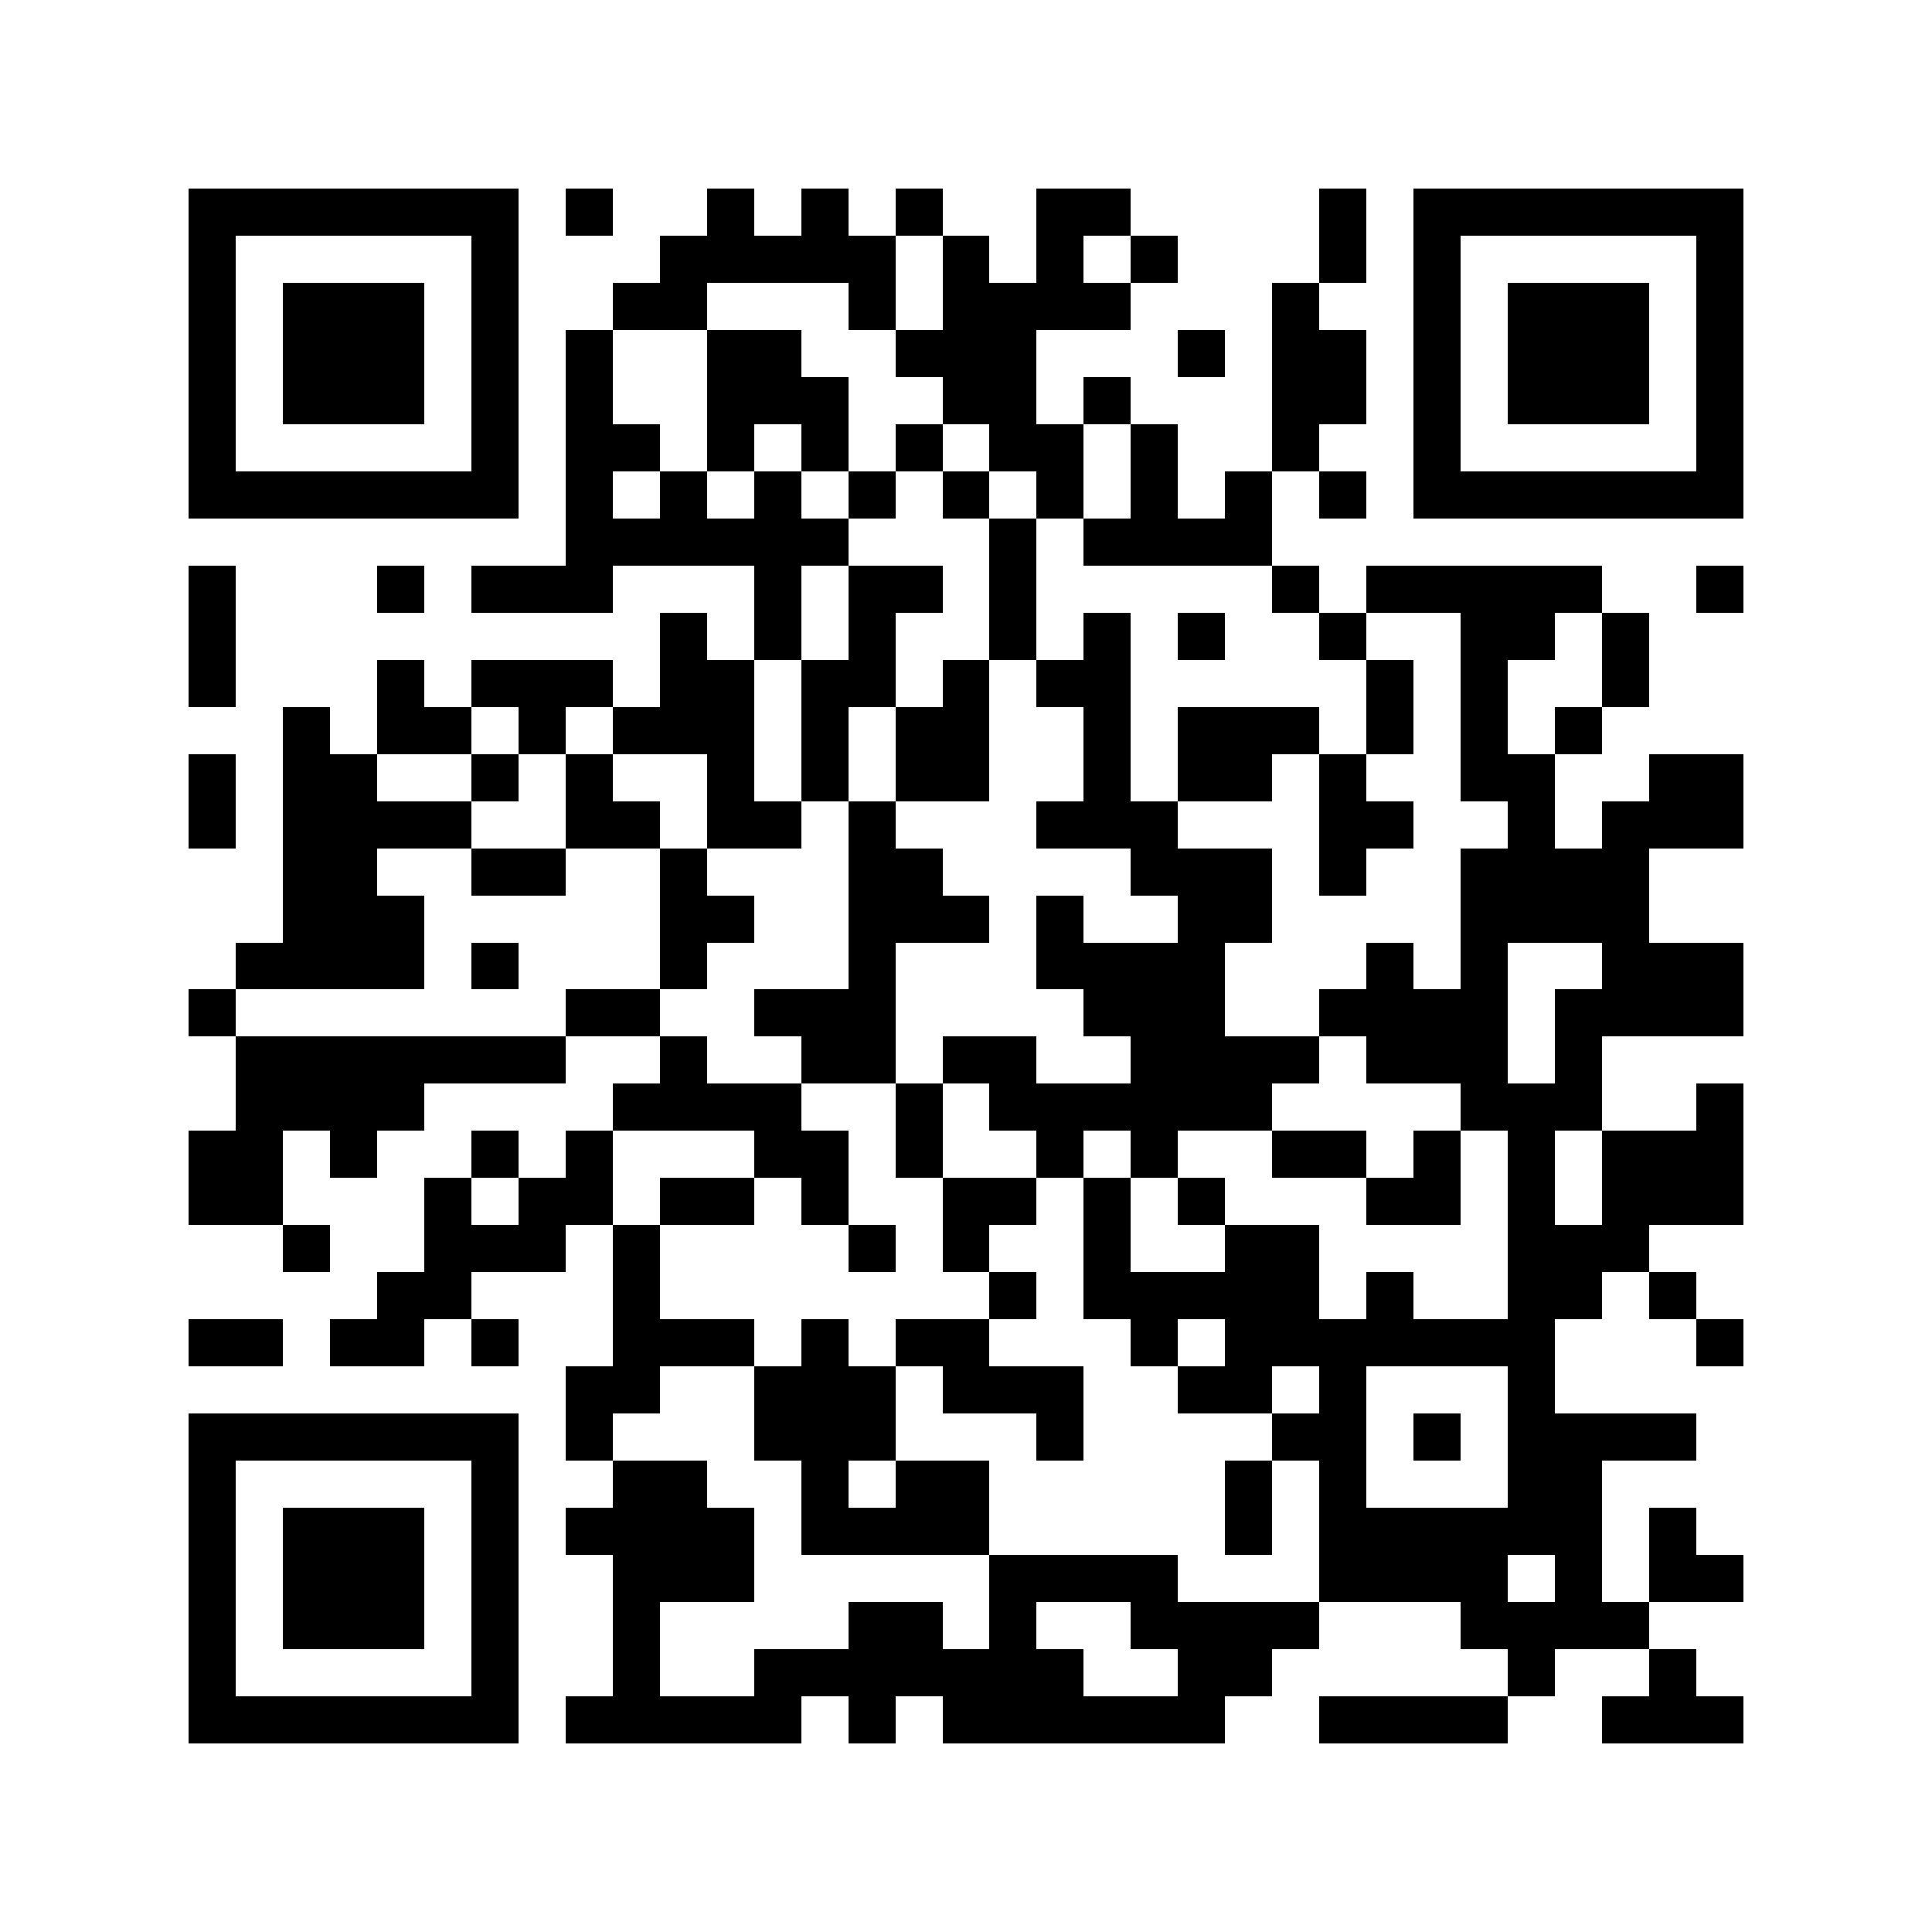
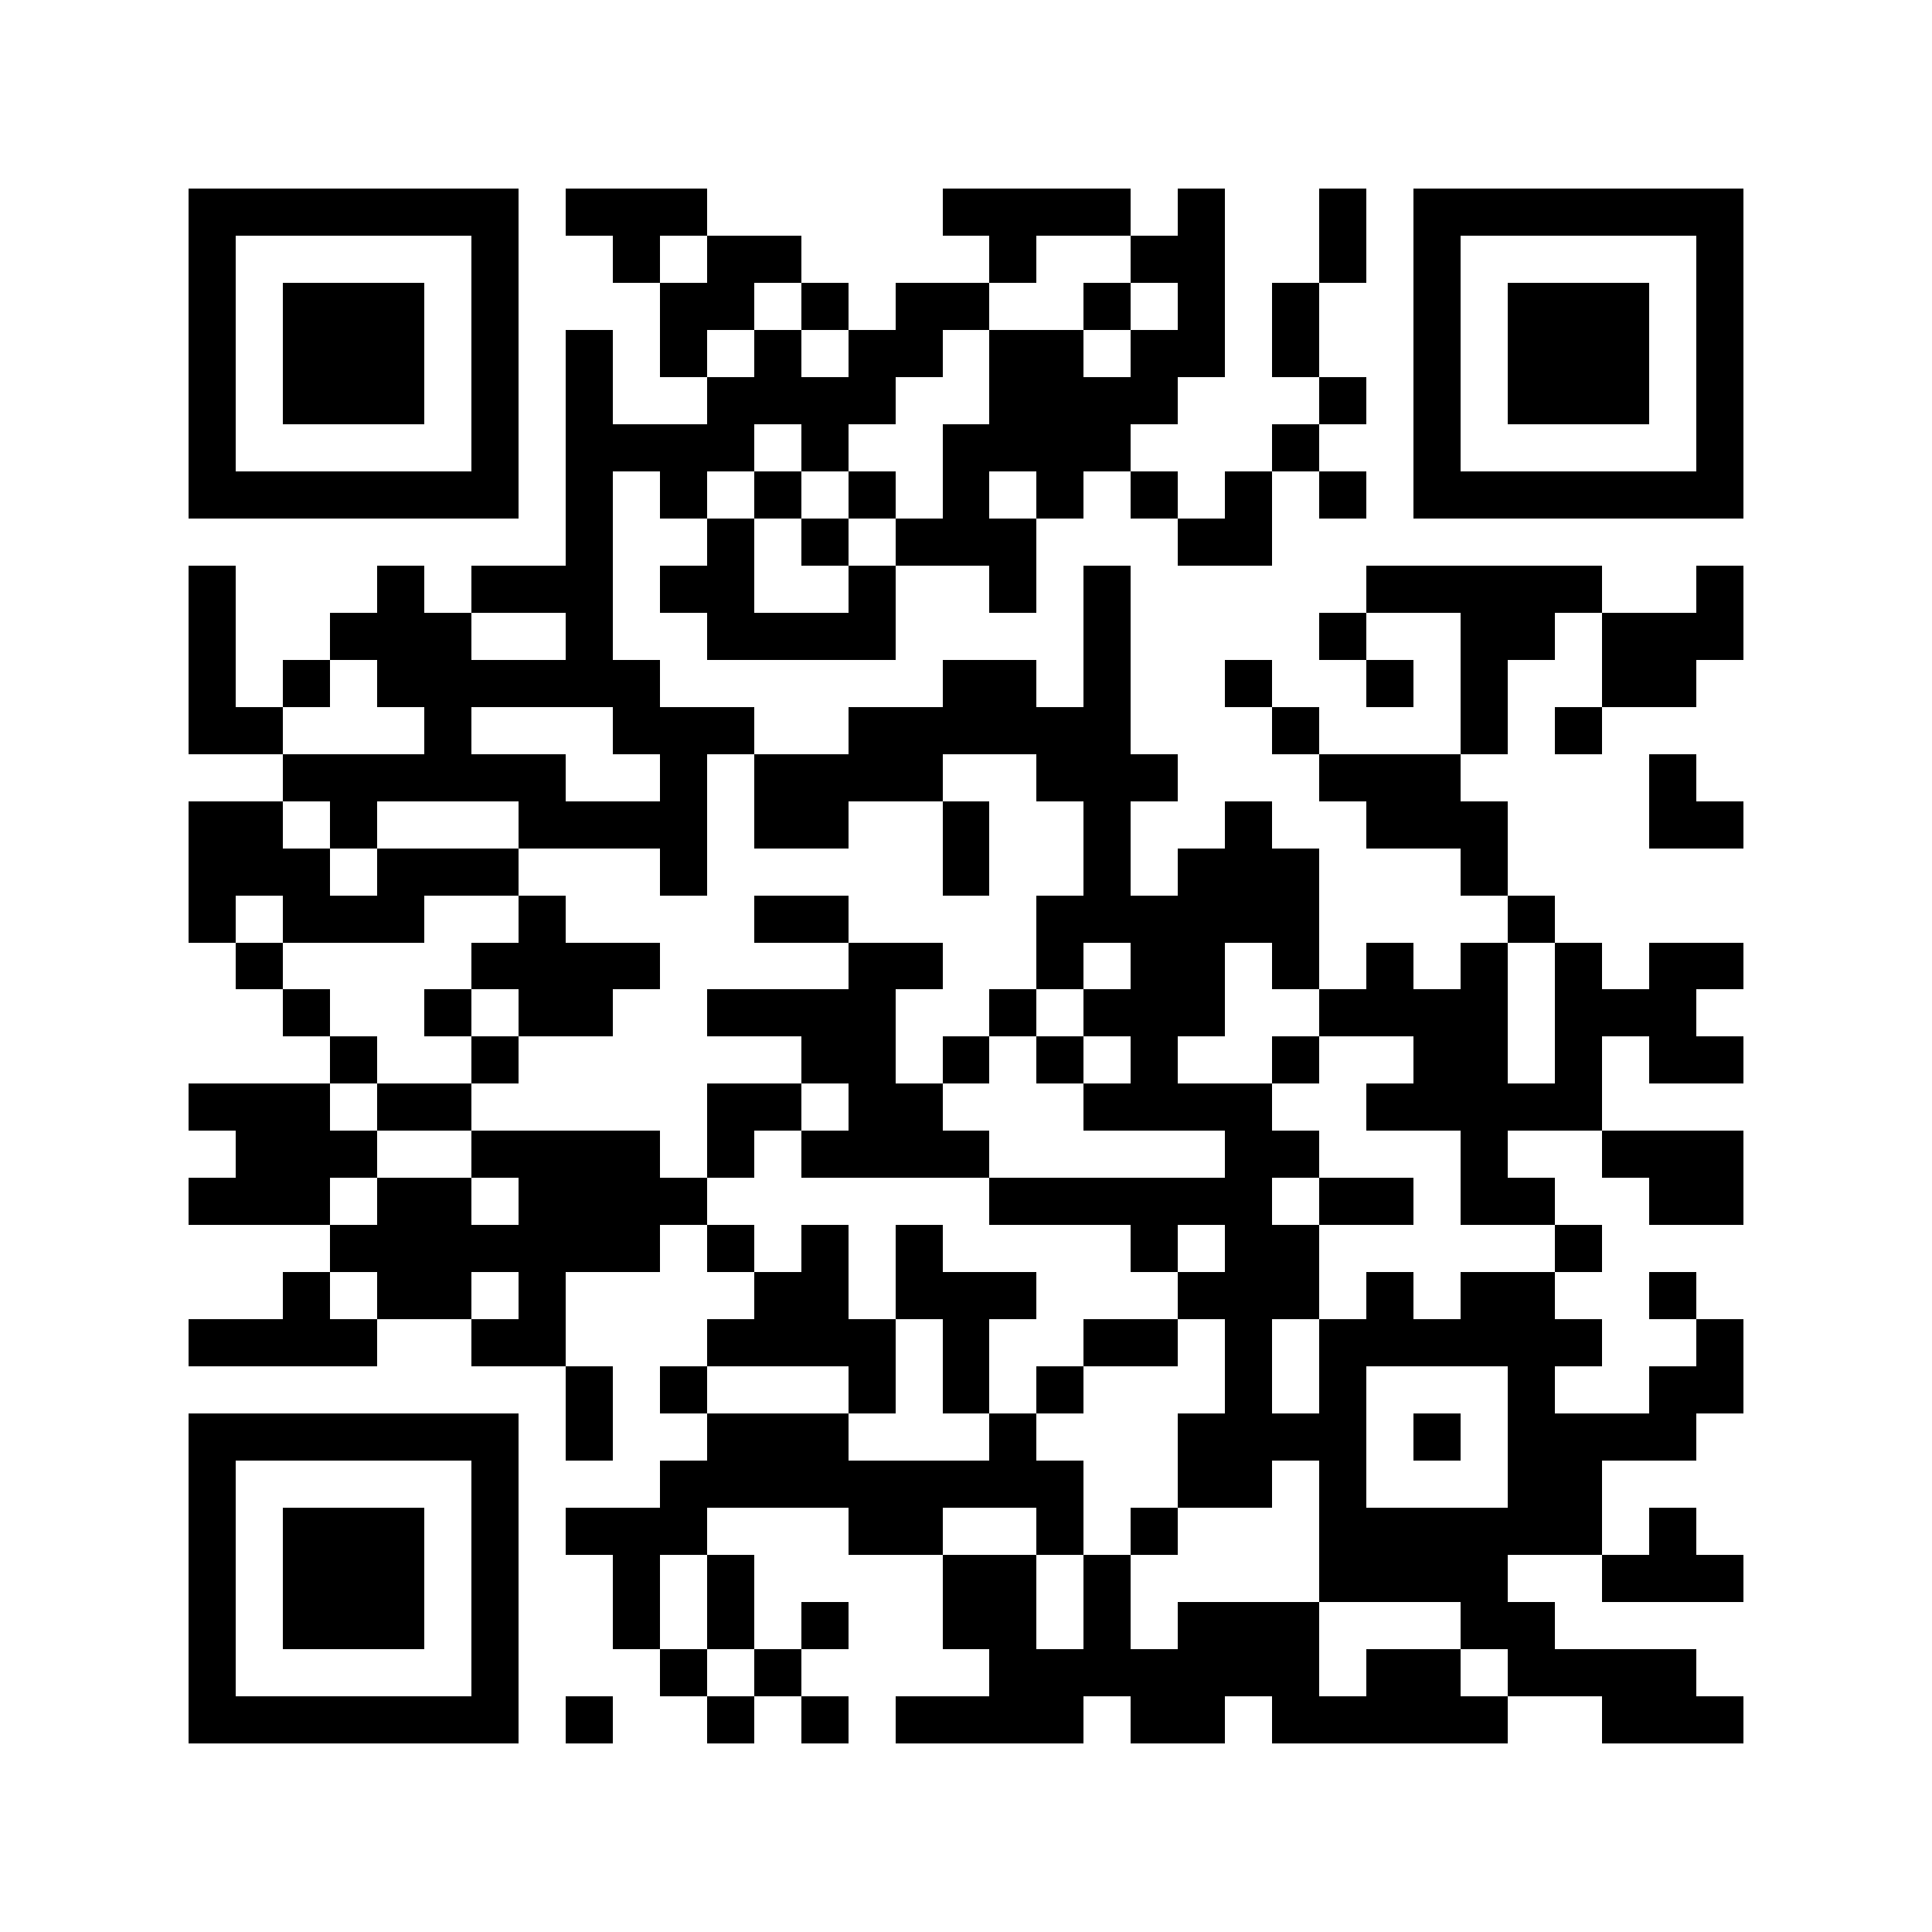
<svg xmlns="http://www.w3.org/2000/svg" viewBox="0 0 41 41" shape-rendering="crispEdges">
  <path fill="#ffffff" d="M0 0h41v41H0z" />
-   <path stroke="#000000" d="M4 4.5h7m1 0h1m2 0h1m1 0h1m1 0h1m2 0h2m4 0h1m1 0h7M4 5.5h1m5 0h1m3 0h5m1 0h1m1 0h1m1 0h1m3 0h1m1 0h1m5 0h1M4 6.5h1m1 0h3m1 0h1m2 0h2m3 0h1m1 0h4m3 0h1m2 0h1m1 0h3m1 0h1M4 7.5h1m1 0h3m1 0h1m1 0h1m2 0h2m2 0h3m3 0h1m1 0h2m1 0h1m1 0h3m1 0h1M4 8.5h1m1 0h3m1 0h1m1 0h1m2 0h3m2 0h2m1 0h1m3 0h2m1 0h1m1 0h3m1 0h1M4 9.5h1m5 0h1m1 0h2m1 0h1m1 0h1m1 0h1m1 0h2m1 0h1m2 0h1m2 0h1m5 0h1M4 10.5h7m1 0h1m1 0h1m1 0h1m1 0h1m1 0h1m1 0h1m1 0h1m1 0h1m1 0h1m1 0h7M12 11.5h6m3 0h1m1 0h4M4 12.5h1m3 0h1m1 0h3m3 0h1m1 0h2m1 0h1m5 0h1m1 0h5m2 0h1M4 13.5h1m9 0h1m1 0h1m1 0h1m2 0h1m1 0h1m1 0h1m2 0h1m2 0h2m1 0h1M4 14.5h1m3 0h1m1 0h3m1 0h2m1 0h2m1 0h1m1 0h2m5 0h1m1 0h1m2 0h1M6 15.5h1m1 0h2m1 0h1m1 0h3m1 0h1m1 0h2m2 0h1m1 0h3m1 0h1m1 0h1m1 0h1M4 16.5h1m1 0h2m2 0h1m1 0h1m2 0h1m1 0h1m1 0h2m2 0h1m1 0h2m1 0h1m2 0h2m2 0h2M4 17.5h1m1 0h4m2 0h2m1 0h2m1 0h1m3 0h3m3 0h2m2 0h1m1 0h3M6 18.5h2m2 0h2m2 0h1m3 0h2m4 0h3m1 0h1m2 0h4M6 19.5h3m5 0h2m2 0h3m1 0h1m2 0h2m4 0h4M5 20.5h4m1 0h1m3 0h1m3 0h1m3 0h4m3 0h1m1 0h1m2 0h3M4 21.5h1m7 0h2m2 0h3m4 0h3m2 0h4m1 0h4M5 22.5h7m2 0h1m2 0h2m1 0h2m2 0h4m1 0h3m1 0h1M5 23.5h4m4 0h4m2 0h1m1 0h6m4 0h3m2 0h1M4 24.5h2m1 0h1m2 0h1m1 0h1m3 0h2m1 0h1m2 0h1m1 0h1m2 0h2m1 0h1m1 0h1m1 0h3M4 25.5h2m3 0h1m1 0h2m1 0h2m1 0h1m2 0h2m1 0h1m1 0h1m3 0h2m1 0h1m1 0h3M6 26.5h1m2 0h3m1 0h1m4 0h1m1 0h1m2 0h1m2 0h2m4 0h3M8 27.5h2m3 0h1m7 0h1m1 0h5m1 0h1m2 0h2m1 0h1M4 28.5h2m1 0h2m1 0h1m2 0h3m1 0h1m1 0h2m3 0h1m1 0h7m3 0h1M12 29.5h2m2 0h3m1 0h3m2 0h2m1 0h1m3 0h1M4 30.5h7m1 0h1m3 0h3m3 0h1m4 0h2m1 0h1m1 0h4M4 31.5h1m5 0h1m2 0h2m2 0h1m1 0h2m5 0h1m1 0h1m3 0h2M4 32.5h1m1 0h3m1 0h1m1 0h4m1 0h4m5 0h1m1 0h6m1 0h1M4 33.5h1m1 0h3m1 0h1m2 0h3m5 0h4m3 0h4m1 0h1m1 0h2M4 34.5h1m1 0h3m1 0h1m2 0h1m4 0h2m1 0h1m2 0h4m3 0h4M4 35.5h1m5 0h1m2 0h1m2 0h7m2 0h2m5 0h1m2 0h1M4 36.5h7m1 0h5m1 0h1m1 0h6m2 0h4m2 0h3" />
+   <path stroke="#000000" d="M4 4.5h7m1 0h3m5 0h4m1 0h1m2 0h1m1 0h7M4 5.5h1m5 0h1m2 0h1m1 0h2m4 0h1m2 0h2m2 0h1m1 0h1m5 0h1M4 6.5h1m1 0h3m1 0h1m3 0h2m1 0h1m1 0h2m2 0h1m1 0h1m1 0h1m2 0h1m1 0h3m1 0h1M4 7.5h1m1 0h3m1 0h1m1 0h1m1 0h1m1 0h1m1 0h2m1 0h2m1 0h2m1 0h1m2 0h1m1 0h3m1 0h1M4 8.5h1m1 0h3m1 0h1m1 0h1m2 0h4m2 0h4m3 0h1m1 0h1m1 0h3m1 0h1M4 9.5h1m5 0h1m1 0h4m1 0h1m2 0h4m3 0h1m2 0h1m5 0h1M4 10.5h7m1 0h1m1 0h1m1 0h1m1 0h1m1 0h1m1 0h1m1 0h1m1 0h1m1 0h1m1 0h7M12 11.5h1m2 0h1m1 0h1m1 0h3m3 0h2M4 12.5h1m3 0h1m1 0h3m1 0h2m2 0h1m2 0h1m1 0h1m5 0h5m2 0h1M4 13.5h1m2 0h3m2 0h1m2 0h4m4 0h1m4 0h1m2 0h2m1 0h3M4 14.5h1m1 0h1m1 0h6m6 0h2m1 0h1m2 0h1m2 0h1m1 0h1m2 0h2M4 15.5h2m3 0h1m3 0h3m2 0h6m3 0h1m3 0h1m1 0h1M6 16.5h6m2 0h1m1 0h4m2 0h3m3 0h3m4 0h1M4 17.5h2m1 0h1m3 0h4m1 0h2m2 0h1m2 0h1m2 0h1m2 0h3m3 0h2M4 18.5h3m1 0h3m3 0h1m5 0h1m2 0h1m1 0h3m3 0h1M4 19.5h1m1 0h3m2 0h1m4 0h2m4 0h6m4 0h1M5 20.5h1m4 0h4m4 0h2m2 0h1m1 0h2m1 0h1m1 0h1m1 0h1m1 0h1m1 0h2M6 21.5h1m2 0h1m1 0h2m2 0h4m2 0h1m1 0h3m2 0h4m1 0h3M7 22.5h1m2 0h1m6 0h2m1 0h1m1 0h1m1 0h1m2 0h1m2 0h2m1 0h1m1 0h2M4 23.5h3m1 0h2m5 0h2m1 0h2m3 0h4m2 0h5M5 24.5h3m2 0h4m1 0h1m1 0h4m5 0h2m3 0h1m2 0h3M4 25.5h3m1 0h2m1 0h4m6 0h6m1 0h2m1 0h2m2 0h2M7 26.5h7m1 0h1m1 0h1m1 0h1m4 0h1m1 0h2m5 0h1M6 27.5h1m1 0h2m1 0h1m4 0h2m1 0h3m3 0h3m1 0h1m1 0h2m2 0h1M4 28.5h4m2 0h2m3 0h4m1 0h1m2 0h2m1 0h1m1 0h6m2 0h1M12 29.5h1m1 0h1m3 0h1m1 0h1m1 0h1m3 0h1m1 0h1m3 0h1m2 0h2M4 30.5h7m1 0h1m2 0h3m3 0h1m3 0h4m1 0h1m1 0h4M4 31.5h1m5 0h1m3 0h9m2 0h2m1 0h1m3 0h2M4 32.5h1m1 0h3m1 0h1m1 0h3m3 0h2m2 0h1m1 0h1m3 0h6m1 0h1M4 33.5h1m1 0h3m1 0h1m2 0h1m1 0h1m4 0h2m1 0h1m4 0h4m2 0h3M4 34.5h1m1 0h3m1 0h1m2 0h1m1 0h1m1 0h1m2 0h2m1 0h1m1 0h3m3 0h2M4 35.5h1m5 0h1m3 0h1m1 0h1m4 0h7m1 0h2m1 0h4M4 36.5h7m1 0h1m2 0h1m1 0h1m1 0h4m1 0h2m1 0h5m2 0h3" />
</svg>
